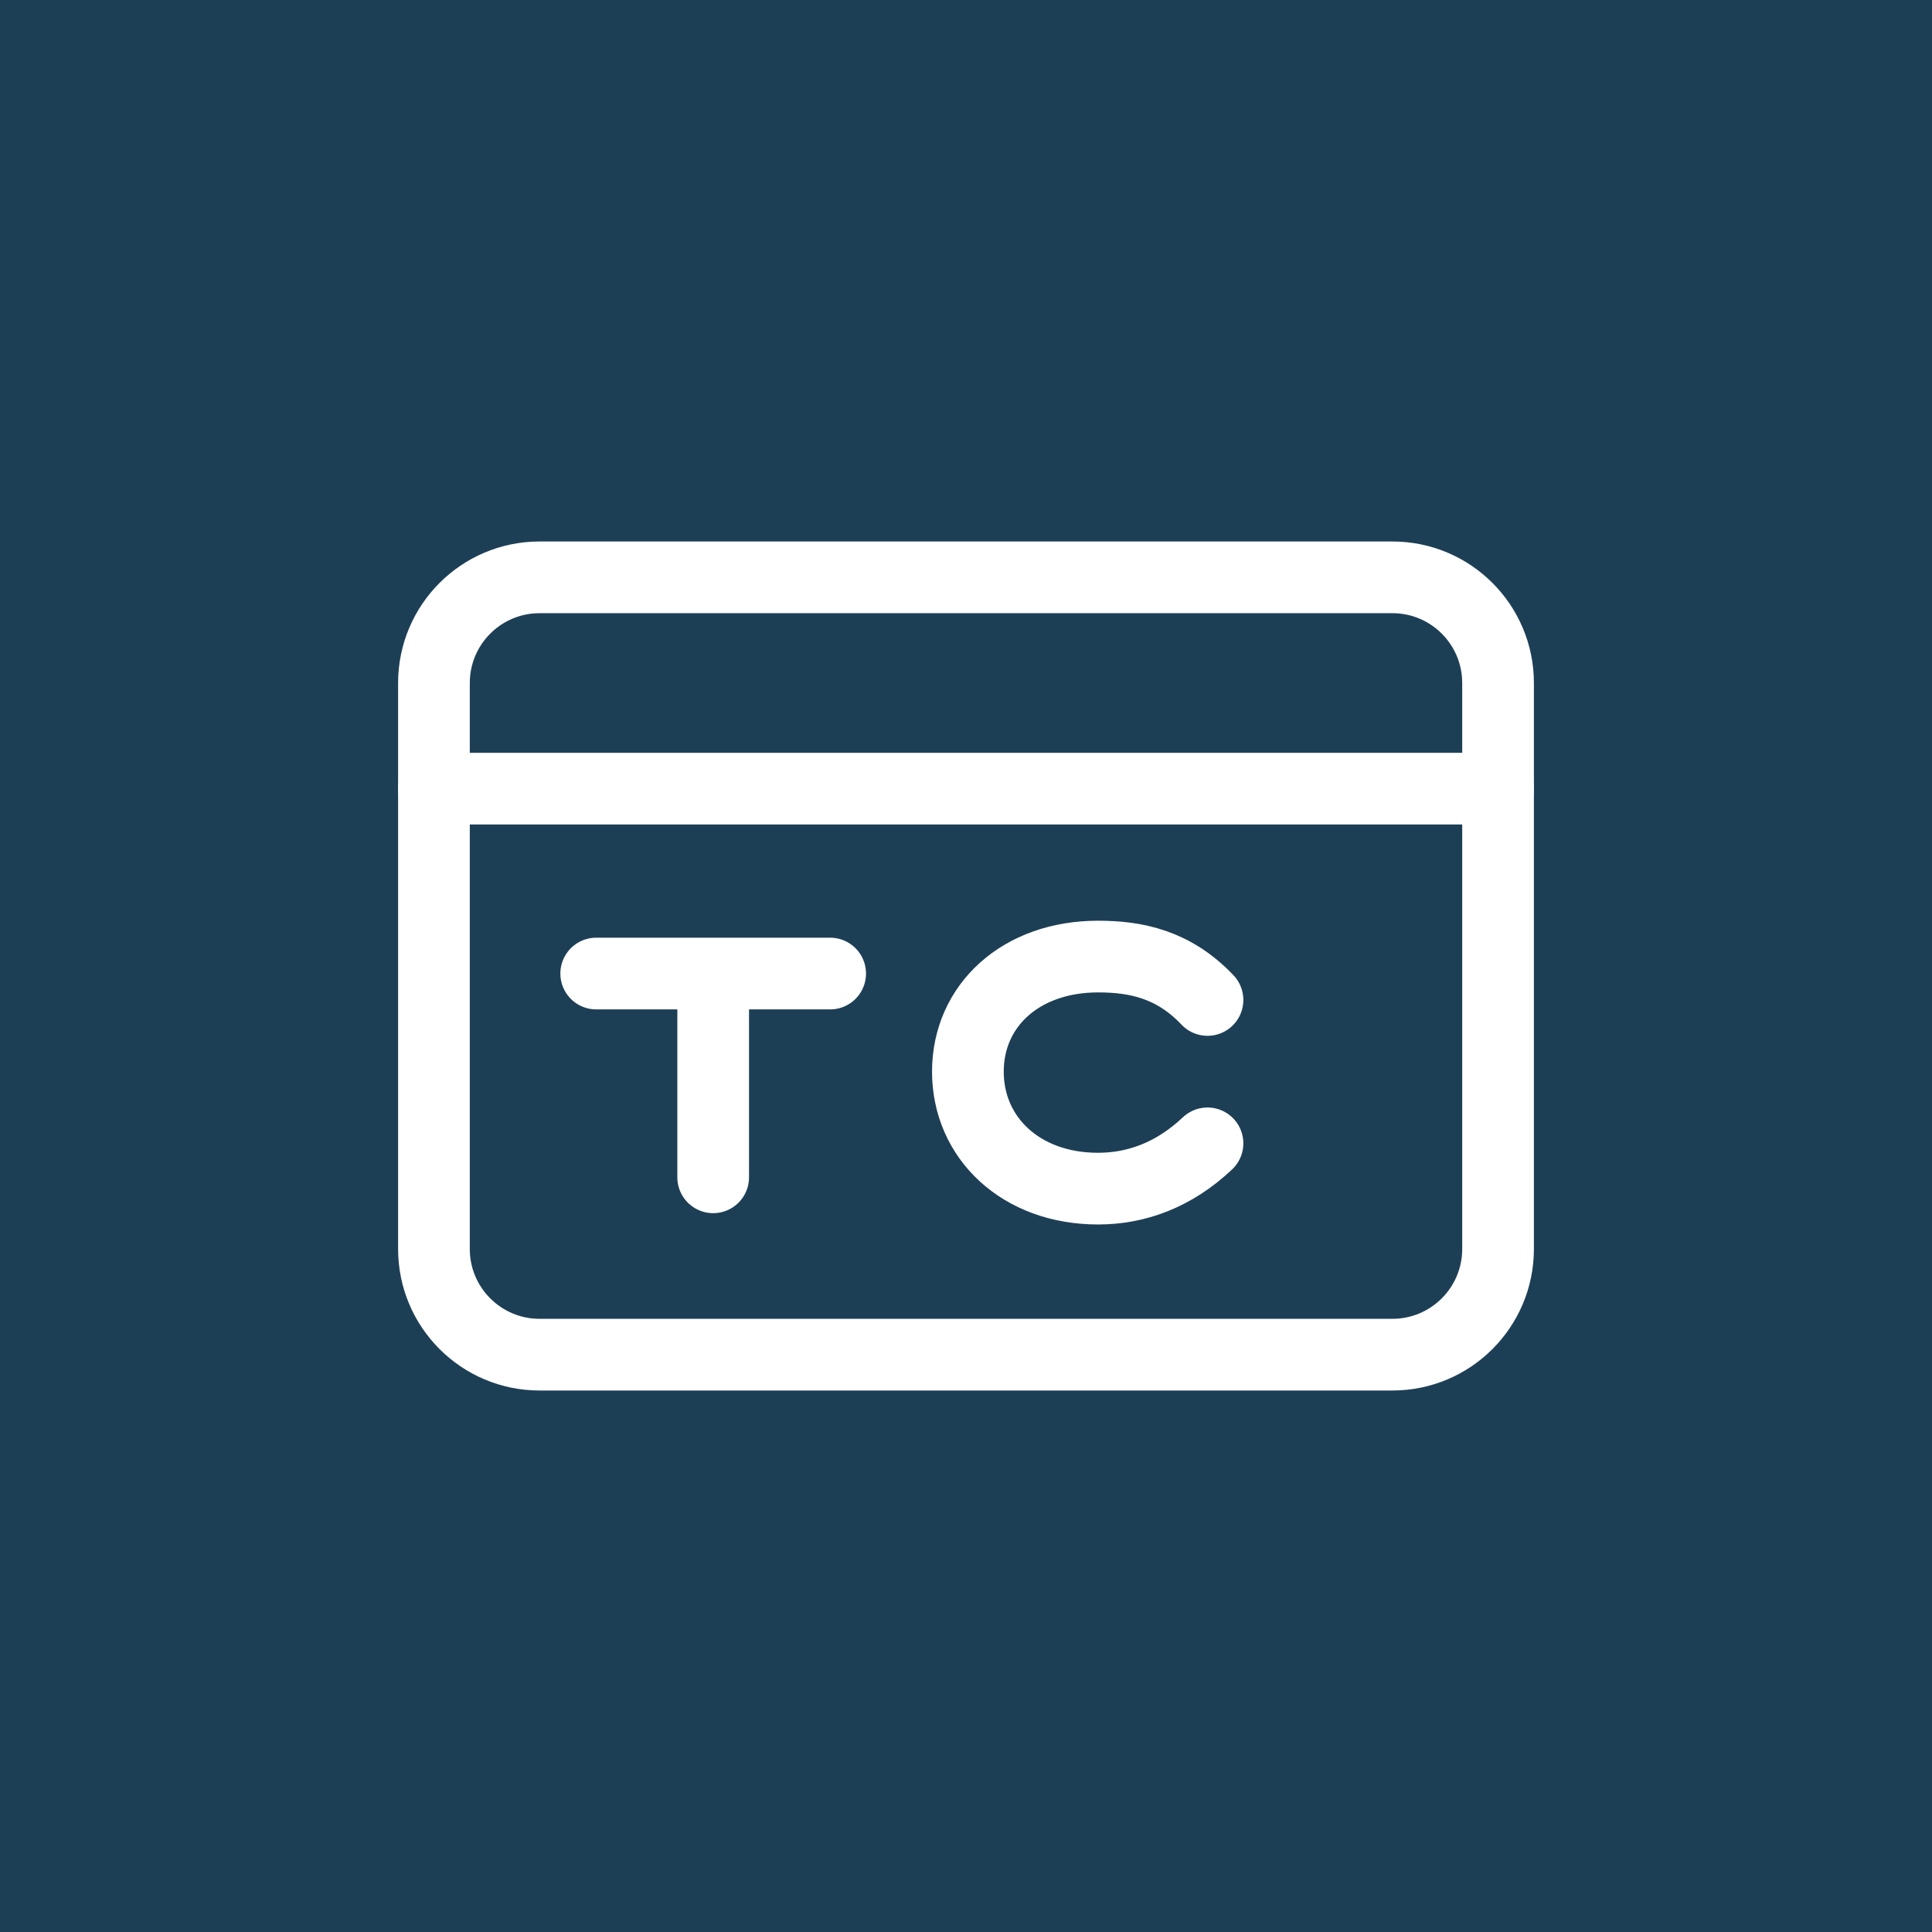
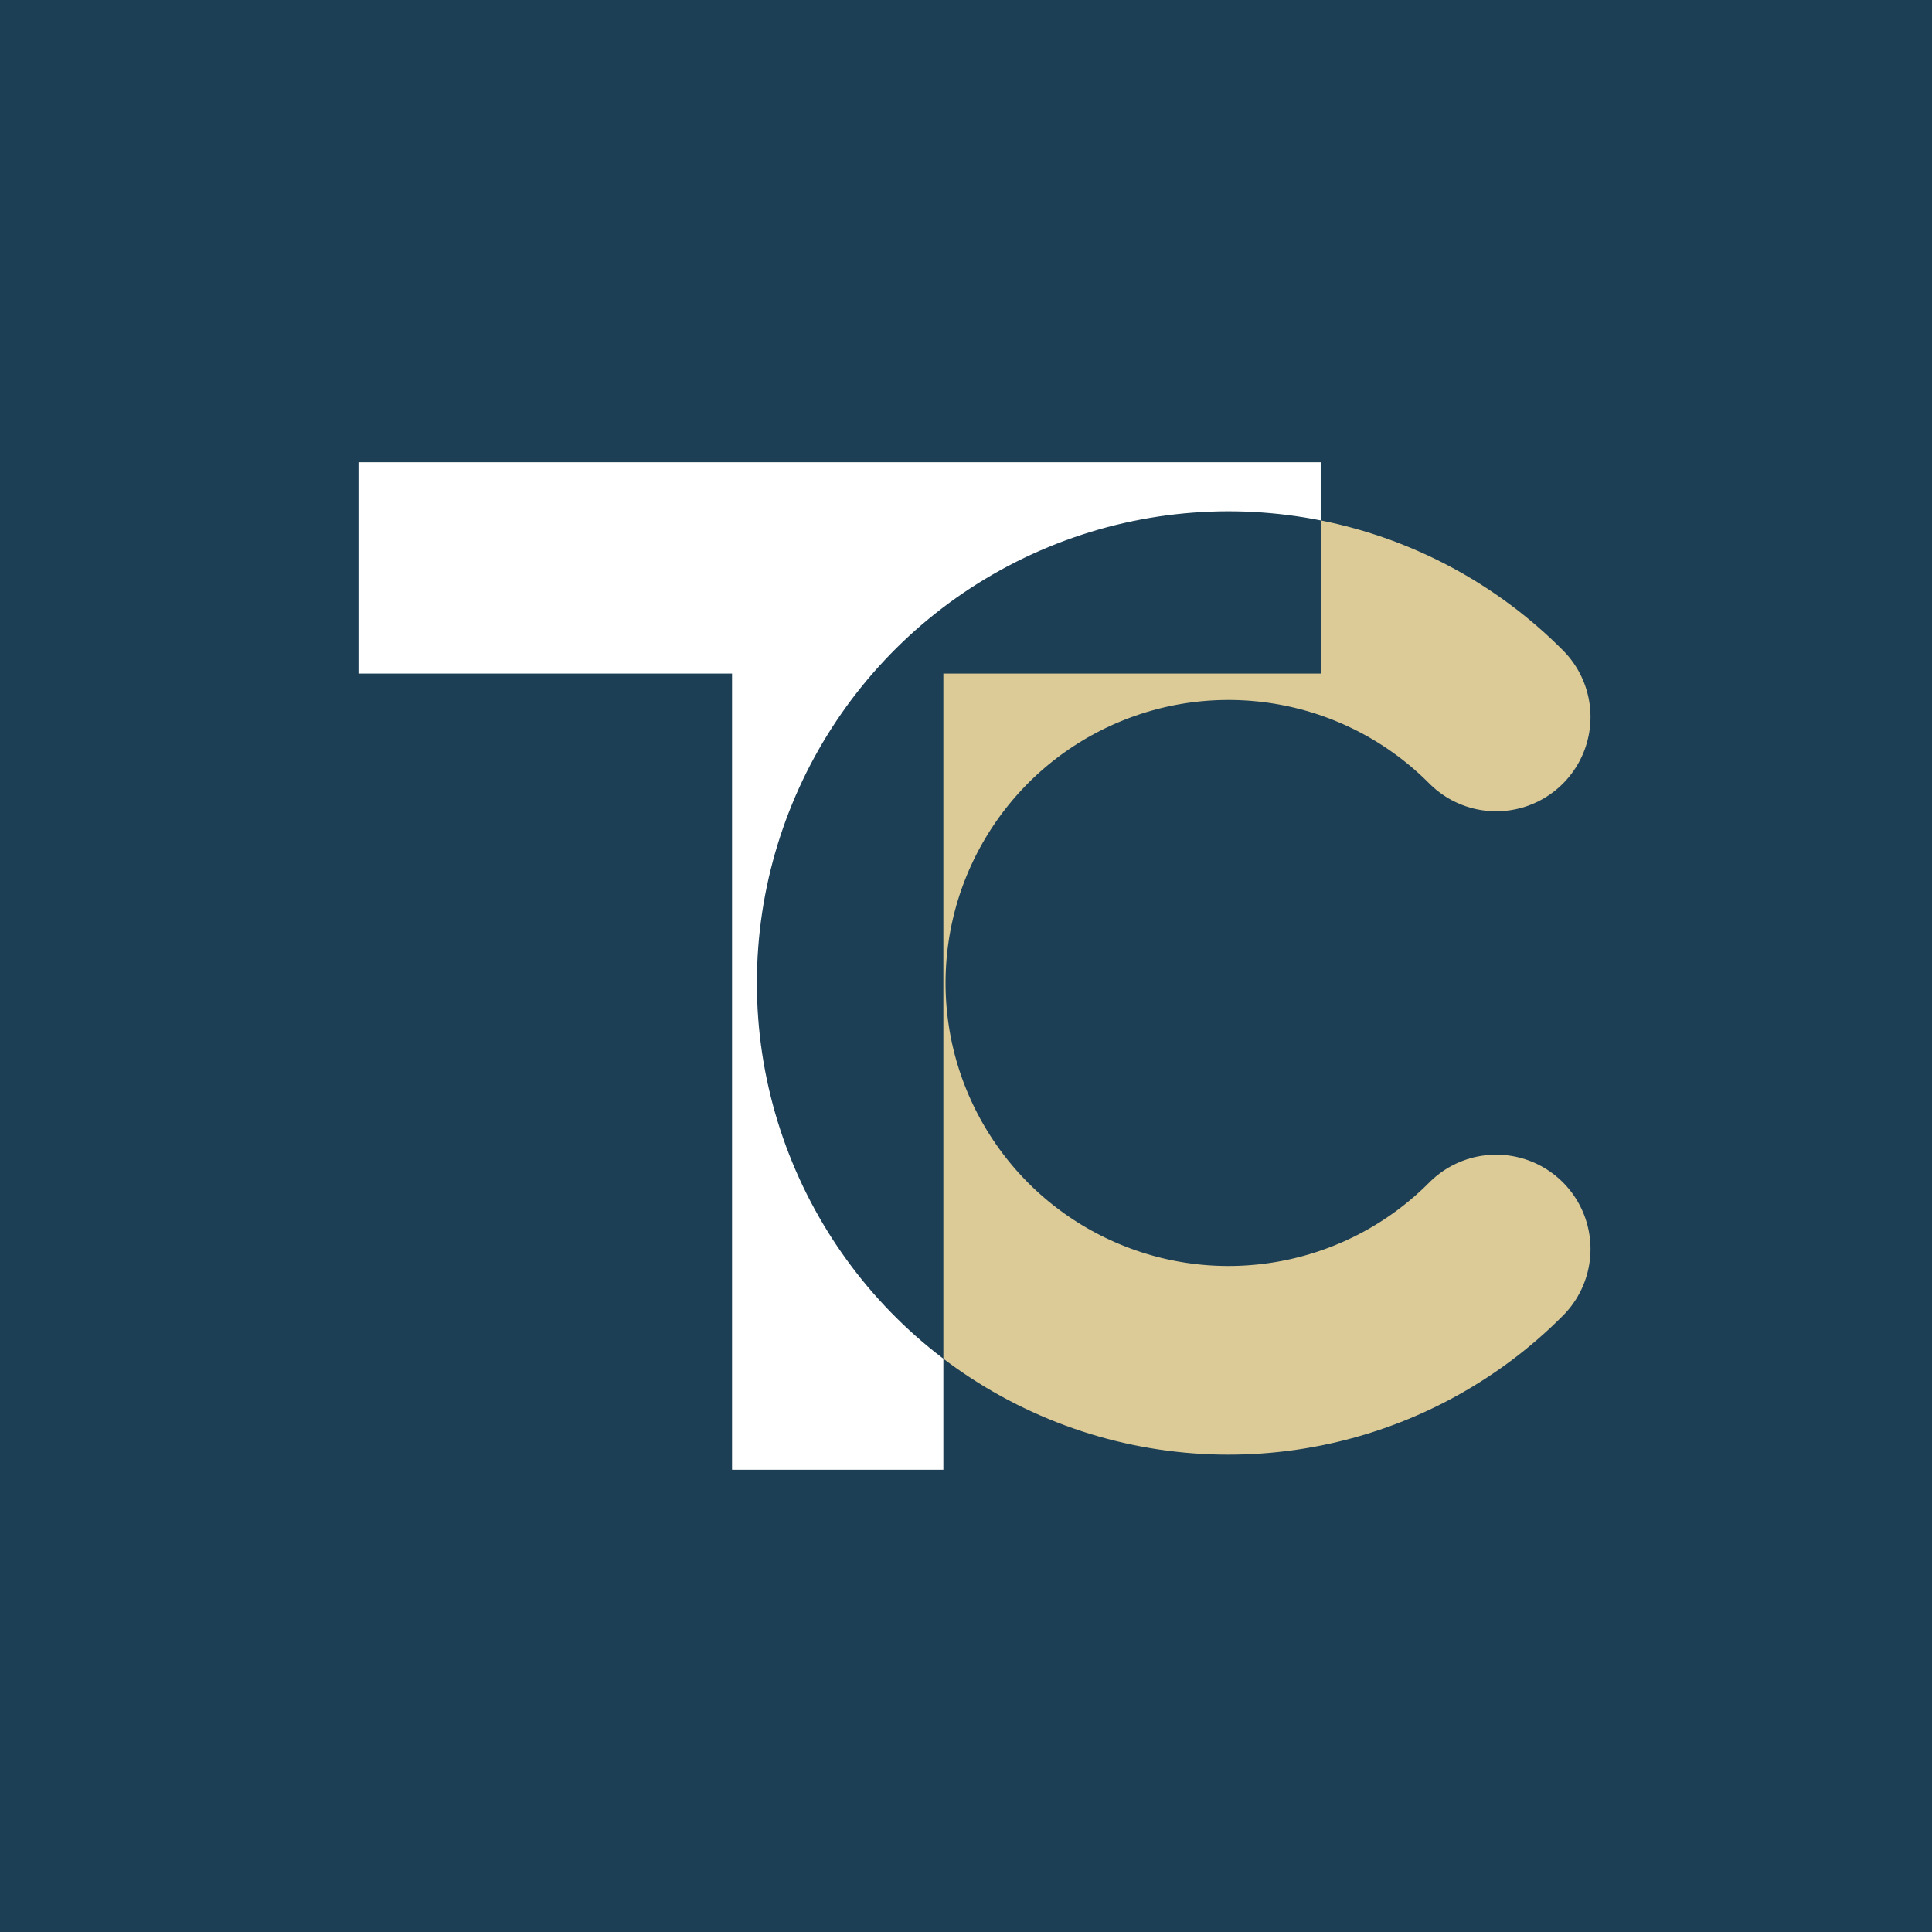
<svg xmlns="http://www.w3.org/2000/svg" width="1024" height="1024" viewBox="0 0 1024 1024">
  <rect width="1024" height="1024" fill="#1d3f56" />
-   <g fill="none" stroke="#fff" stroke-width="38" stroke-linecap="round" stroke-linejoin="round">
-     <rect x="230" y="306" width="564" height="412" rx="56" />
-     <path d="M230 418h564" />
-     <path d="M316 516h124m-62 0v108m262-94c-18-19-38-23-58-23-41 0-69 26-69 61s28 62 69 62c20 0 40-7 58-24" />
-   </g>
+   <defs>
+     <mask maskUnits="userSpaceOnUse" x="0" y="0" width="1024" height="1024" id="t-cut">
+       <rect width="1024" height="1024" fill="white" />
+       <path d="M793 380a200 200 0 1 0 0 282" fill="none" stroke="black" stroke-width="100" stroke-linecap="round" />
+     </mask>
+     <mask maskUnits="userSpaceOnUse" x="0" y="0" width="1024" height="1024" id="c-cut">
+       <rect width="1024" height="1024" fill="white" />
+       <path d="M190 245h510v112H500v422H388V357H190z" fill="black" />
+     </mask>
+   </defs>
+   <path d="M190 245h510v112H500v422H388V357H190z" fill="#fff" mask="url(#t-cut)" />
+   <path d="M793 380a200 200 0 1 0 0 282" fill="none" stroke="#dccb96" stroke-width="100" stroke-linecap="round" mask="url(#c-cut)" />
</svg>
